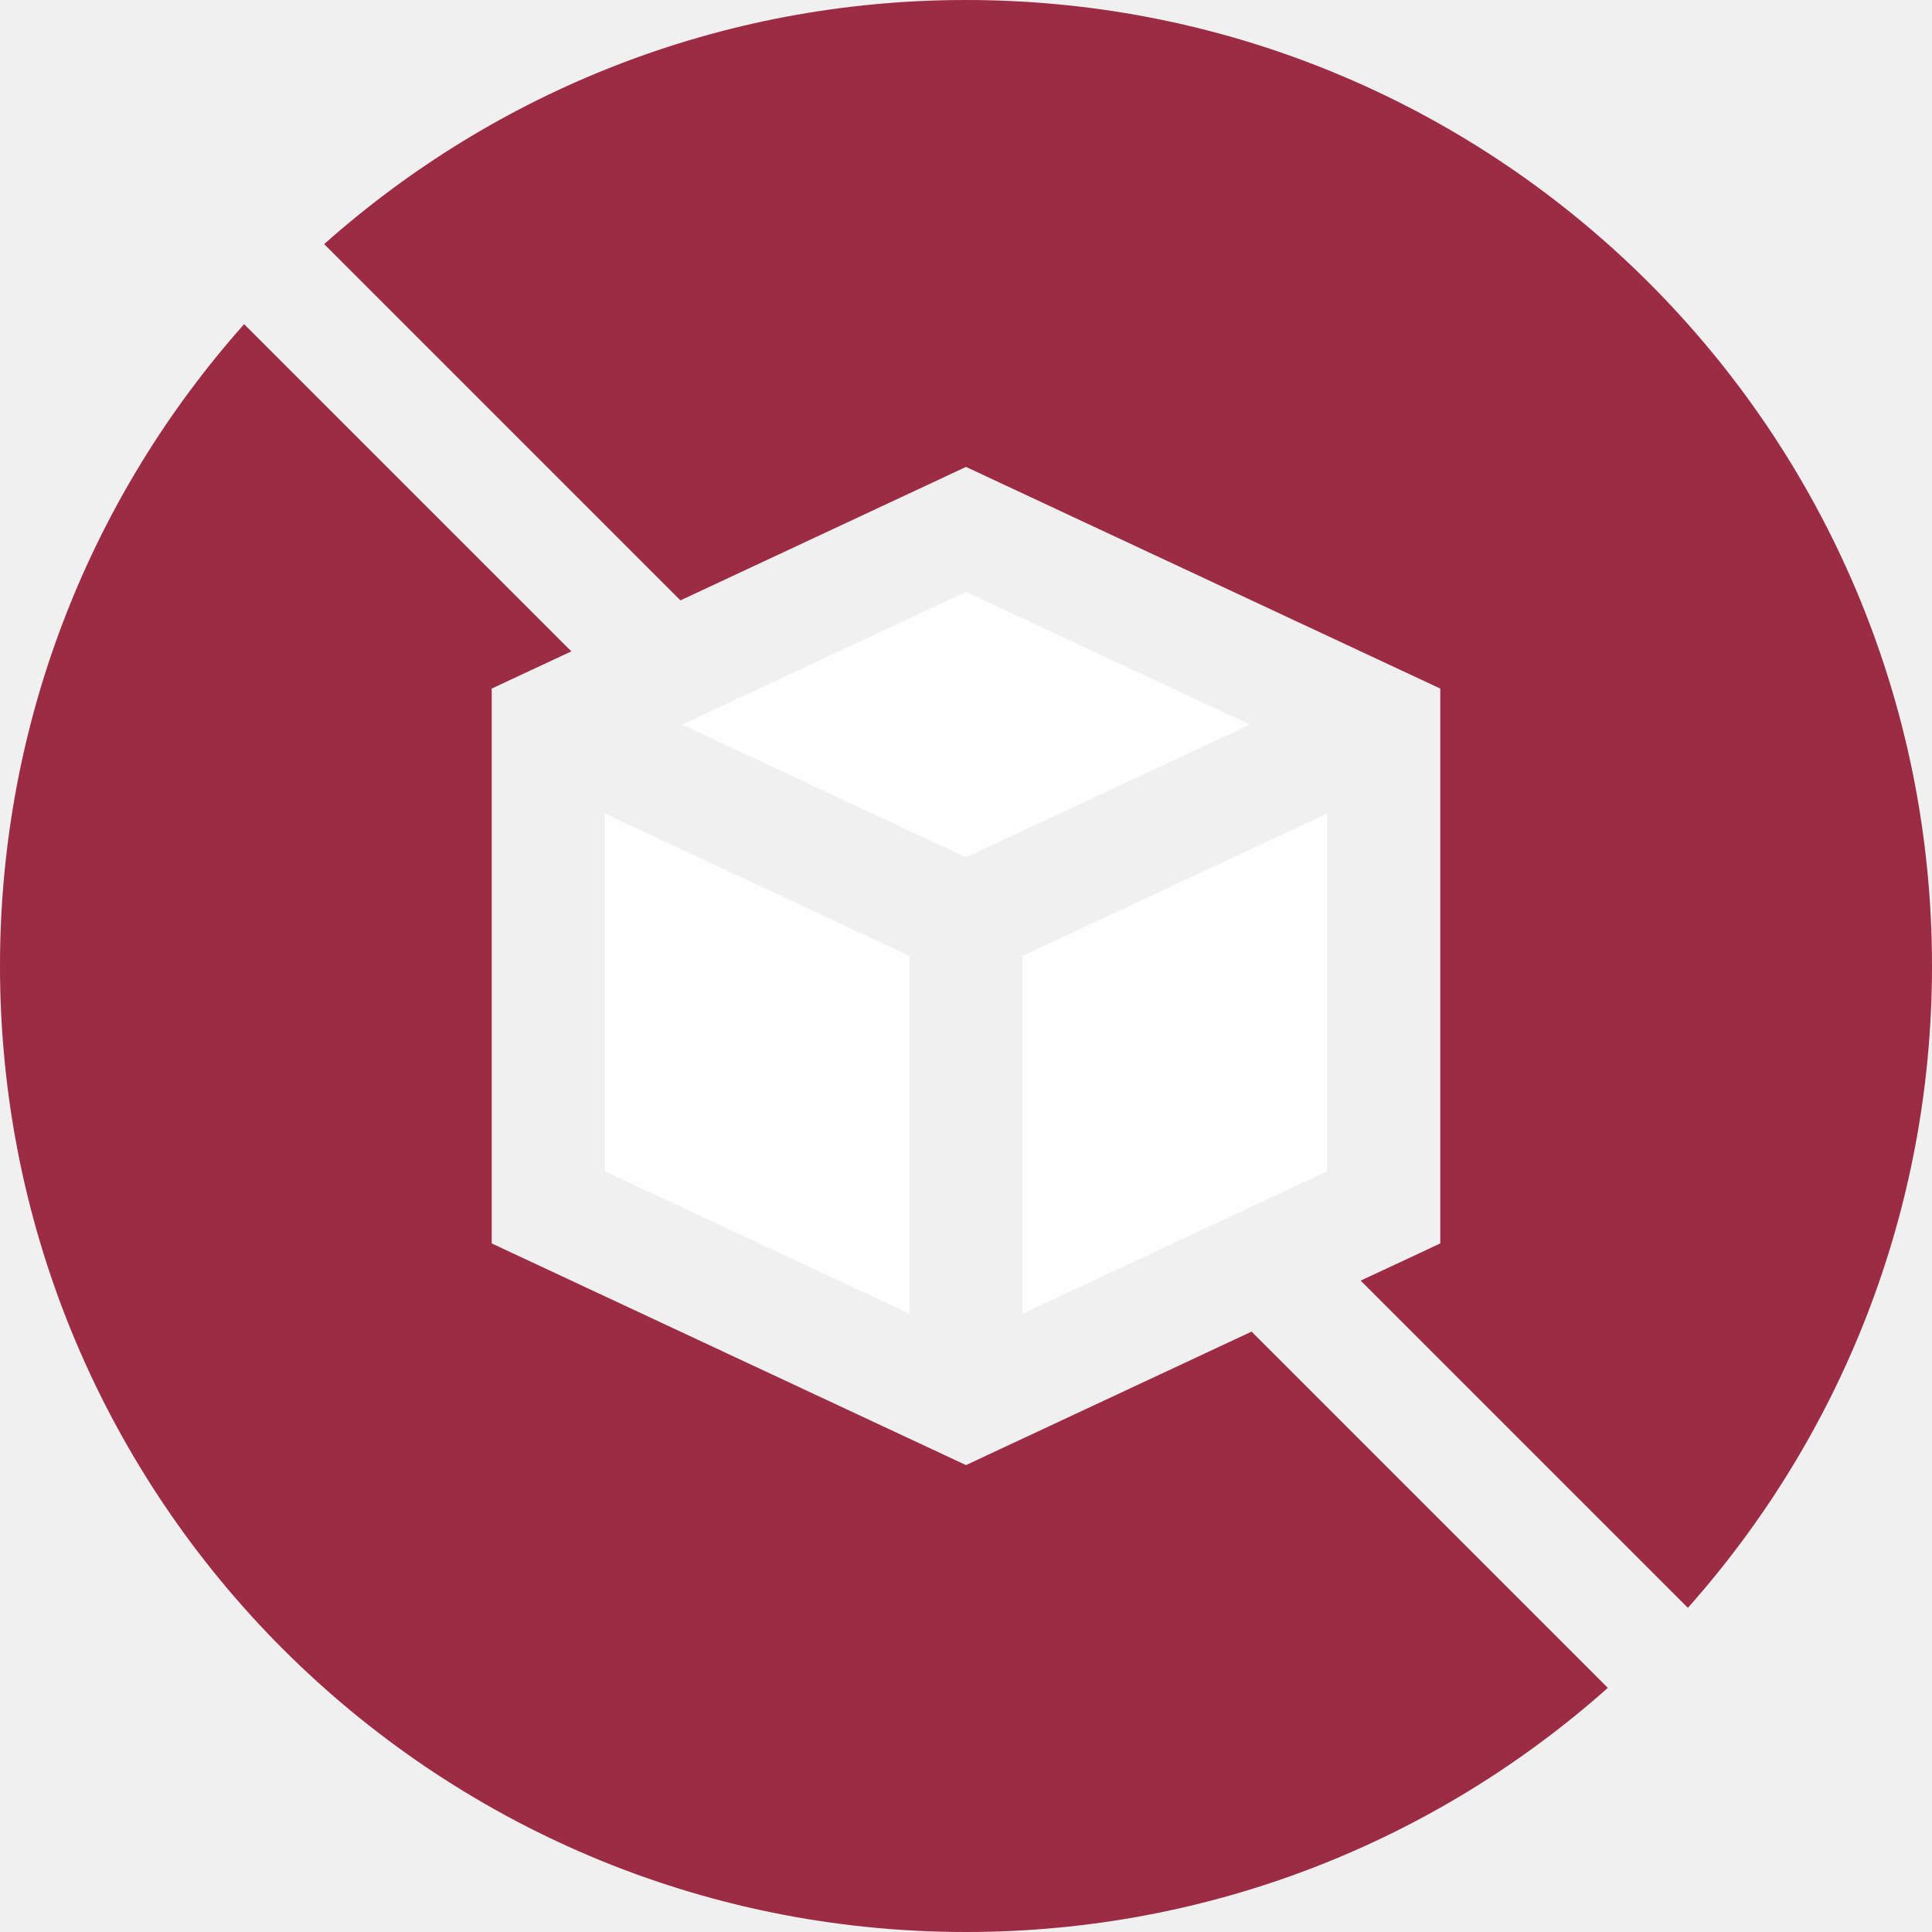
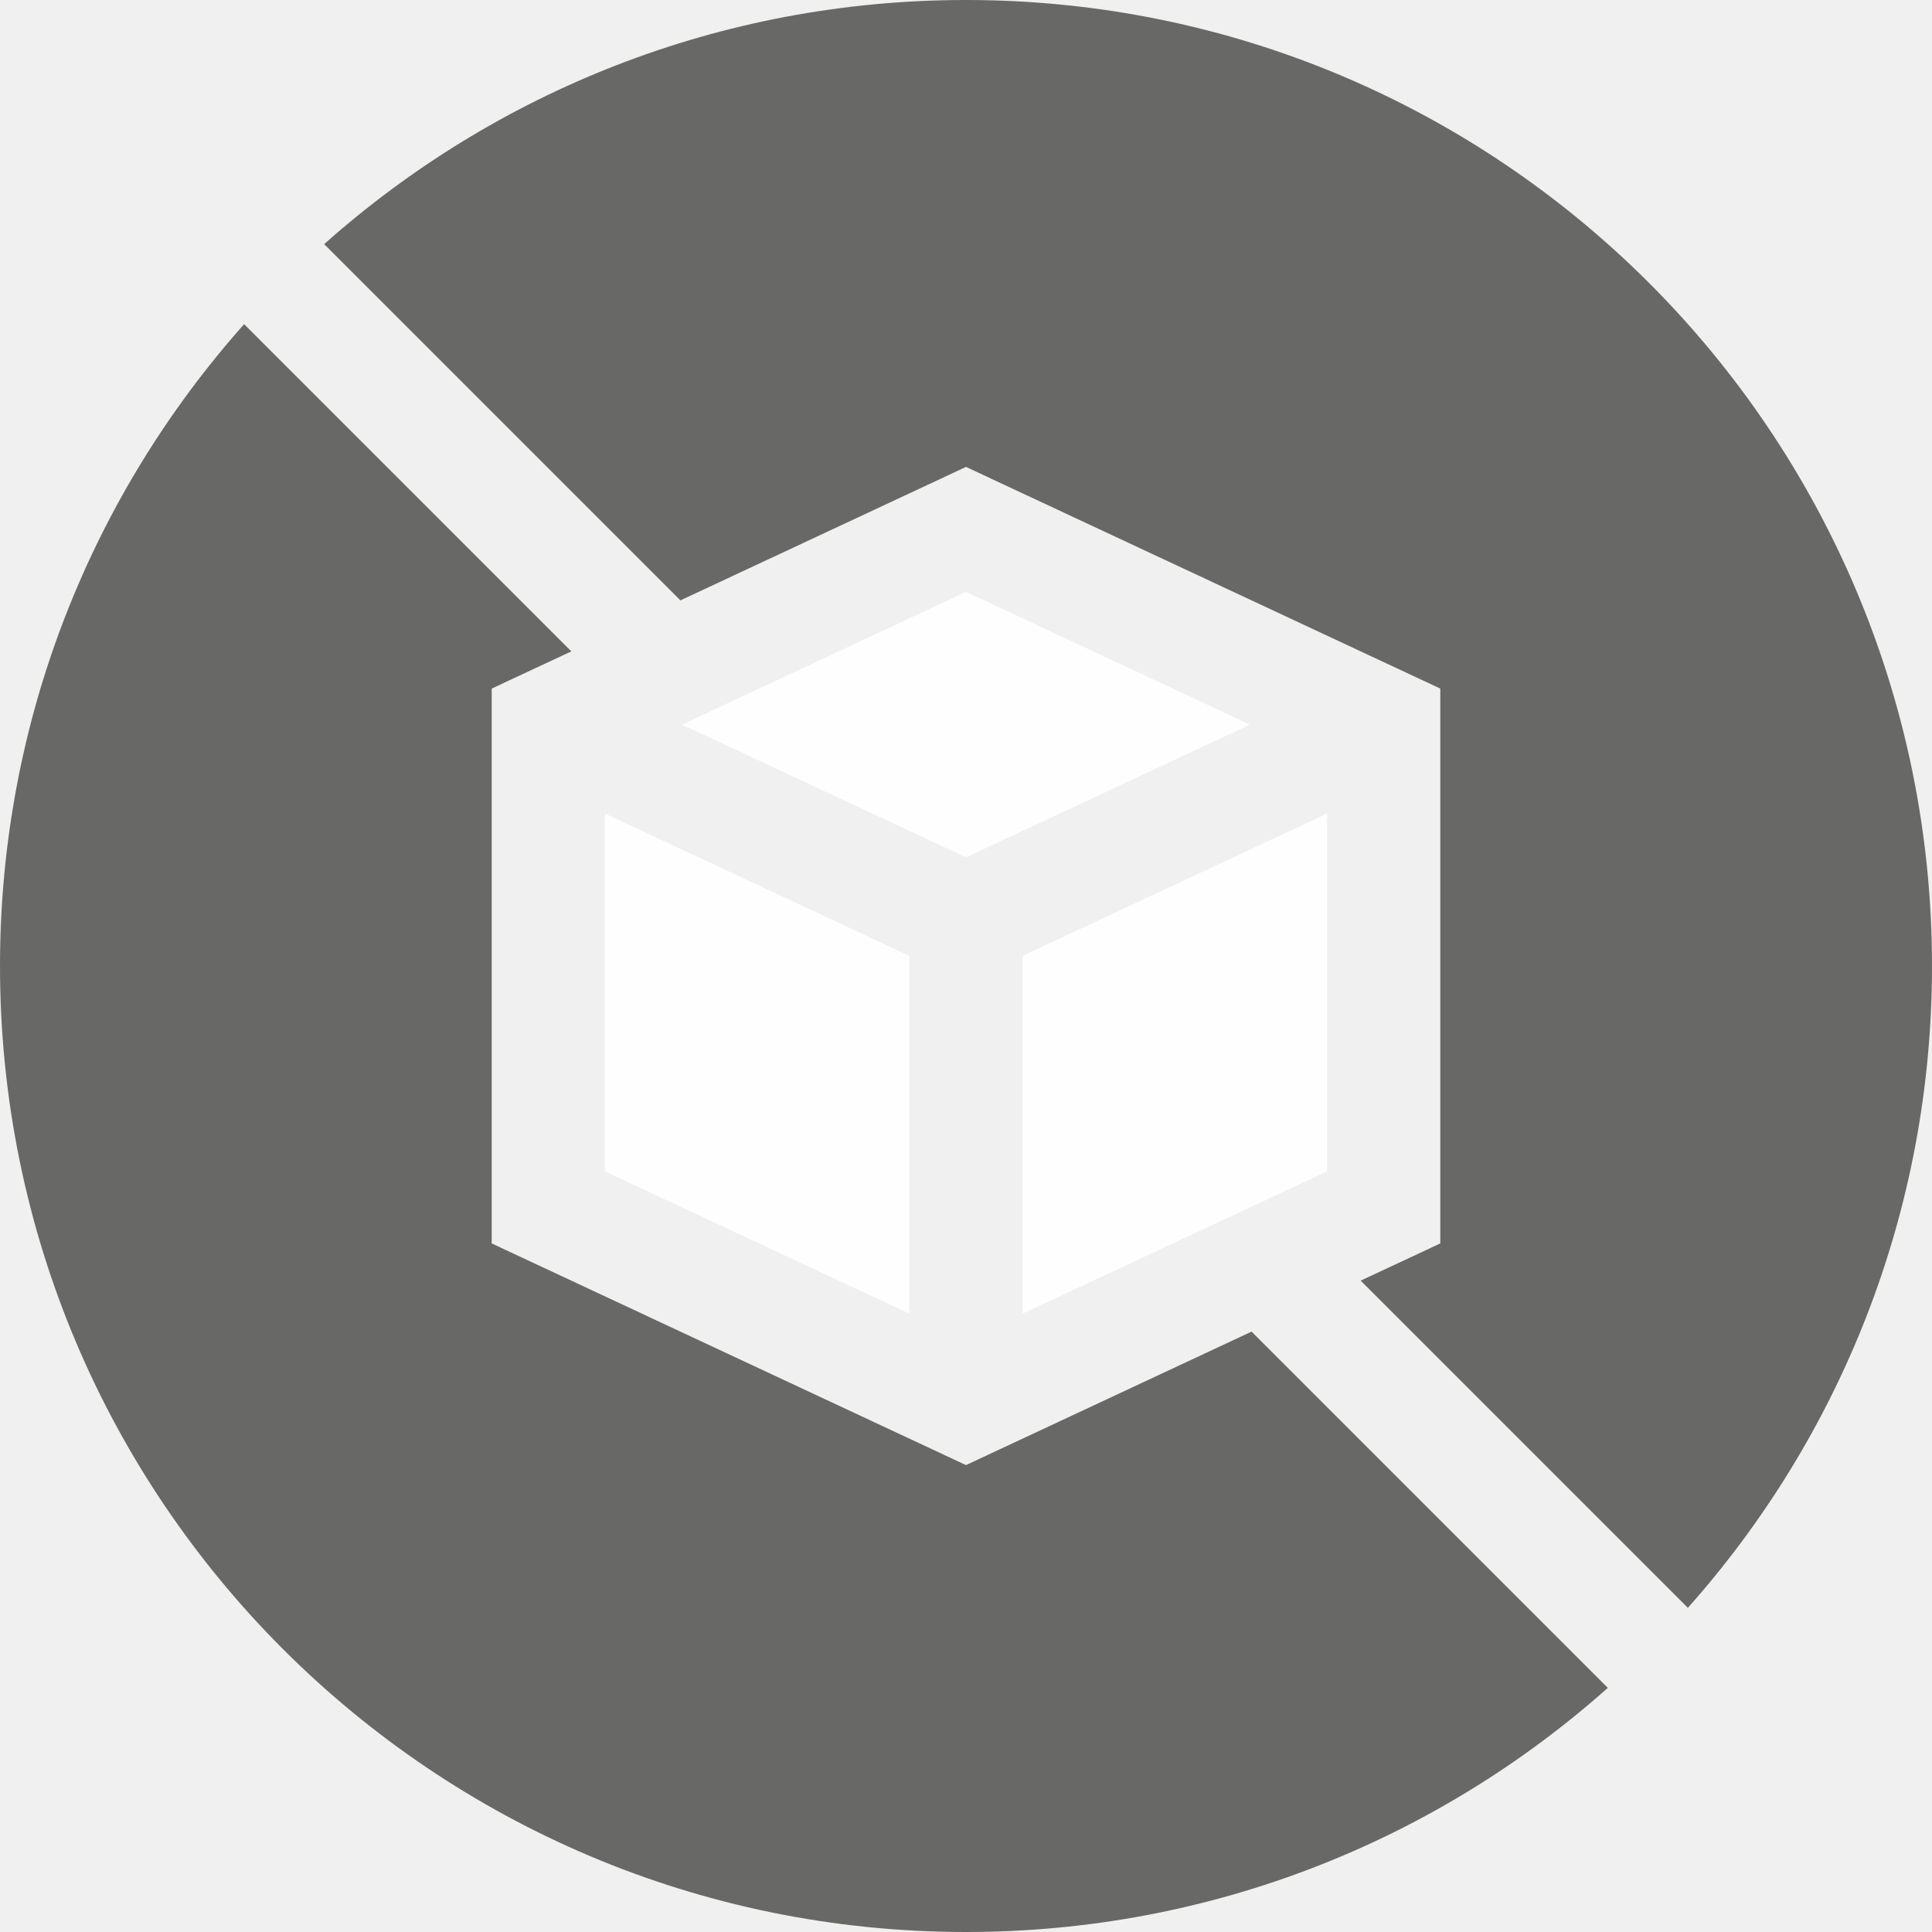
<svg xmlns="http://www.w3.org/2000/svg" width="128" height="128" viewBox="0 0 128 128" fill="none">
-   <g clip-path="url(#clip0_23_221)">
-     <path d="M64 128C80.324 128 95.217 121.886 106.523 111.826L82.92 88.223L64 97.066L32.577 82.38V45.62L37.852 43.155L16.174 21.477C6.114 32.783 0 47.676 0 64C0 99.346 28.654 128 64 128Z" fill="#9C2B44" />
+   <g clip-path="url(#clip0_120_465)">
+     <path d="M64 128C80.324 128 95.217 121.886 106.523 111.826L82.92 88.223L64 97.066L32.577 82.38V45.62L37.852 43.155L16.174 21.477C6.114 32.783 0 47.676 0 64C0 99.346 28.654 128 64 128Z" fill="#686866" />
    <path d="M67.75 63.327V87.034L87.923 77.606V53.899L67.75 63.327Z" fill="white" fill-opacity="0.9" />
    <path d="M45.184 48.007L64 56.801L82.817 48.007L64 39.213L45.184 48.007Z" fill="white" fill-opacity="0.9" />
-     <path d="M64 0C47.676 0 32.783 6.114 21.477 16.174L45.08 39.777L64 30.934L95.423 45.62V82.38L90.148 84.845L111.826 106.523C121.885 95.217 128 80.324 128 64C128 28.654 99.346 0 64 0Z" fill="#9C2B44" />
+     <path d="M64 0C47.676 0 32.783 6.114 21.477 16.174L45.08 39.777L64 30.934L95.423 45.62V82.38L90.148 84.845L111.826 106.523C121.885 95.217 128 80.324 128 64C128 28.654 99.346 0 64 0Z" fill="#686866" />
    <path d="M60.25 63.327L40.077 53.899V77.606L60.25 87.034V63.327Z" fill="white" fill-opacity="0.9" />
  </g>
  <defs>
-     <clipPath id="clip0_23_221">
+     <clipPath id="clip0_120_465">
      <rect width="128" height="128" fill="white" />
    </clipPath>
  </defs>
</svg>
